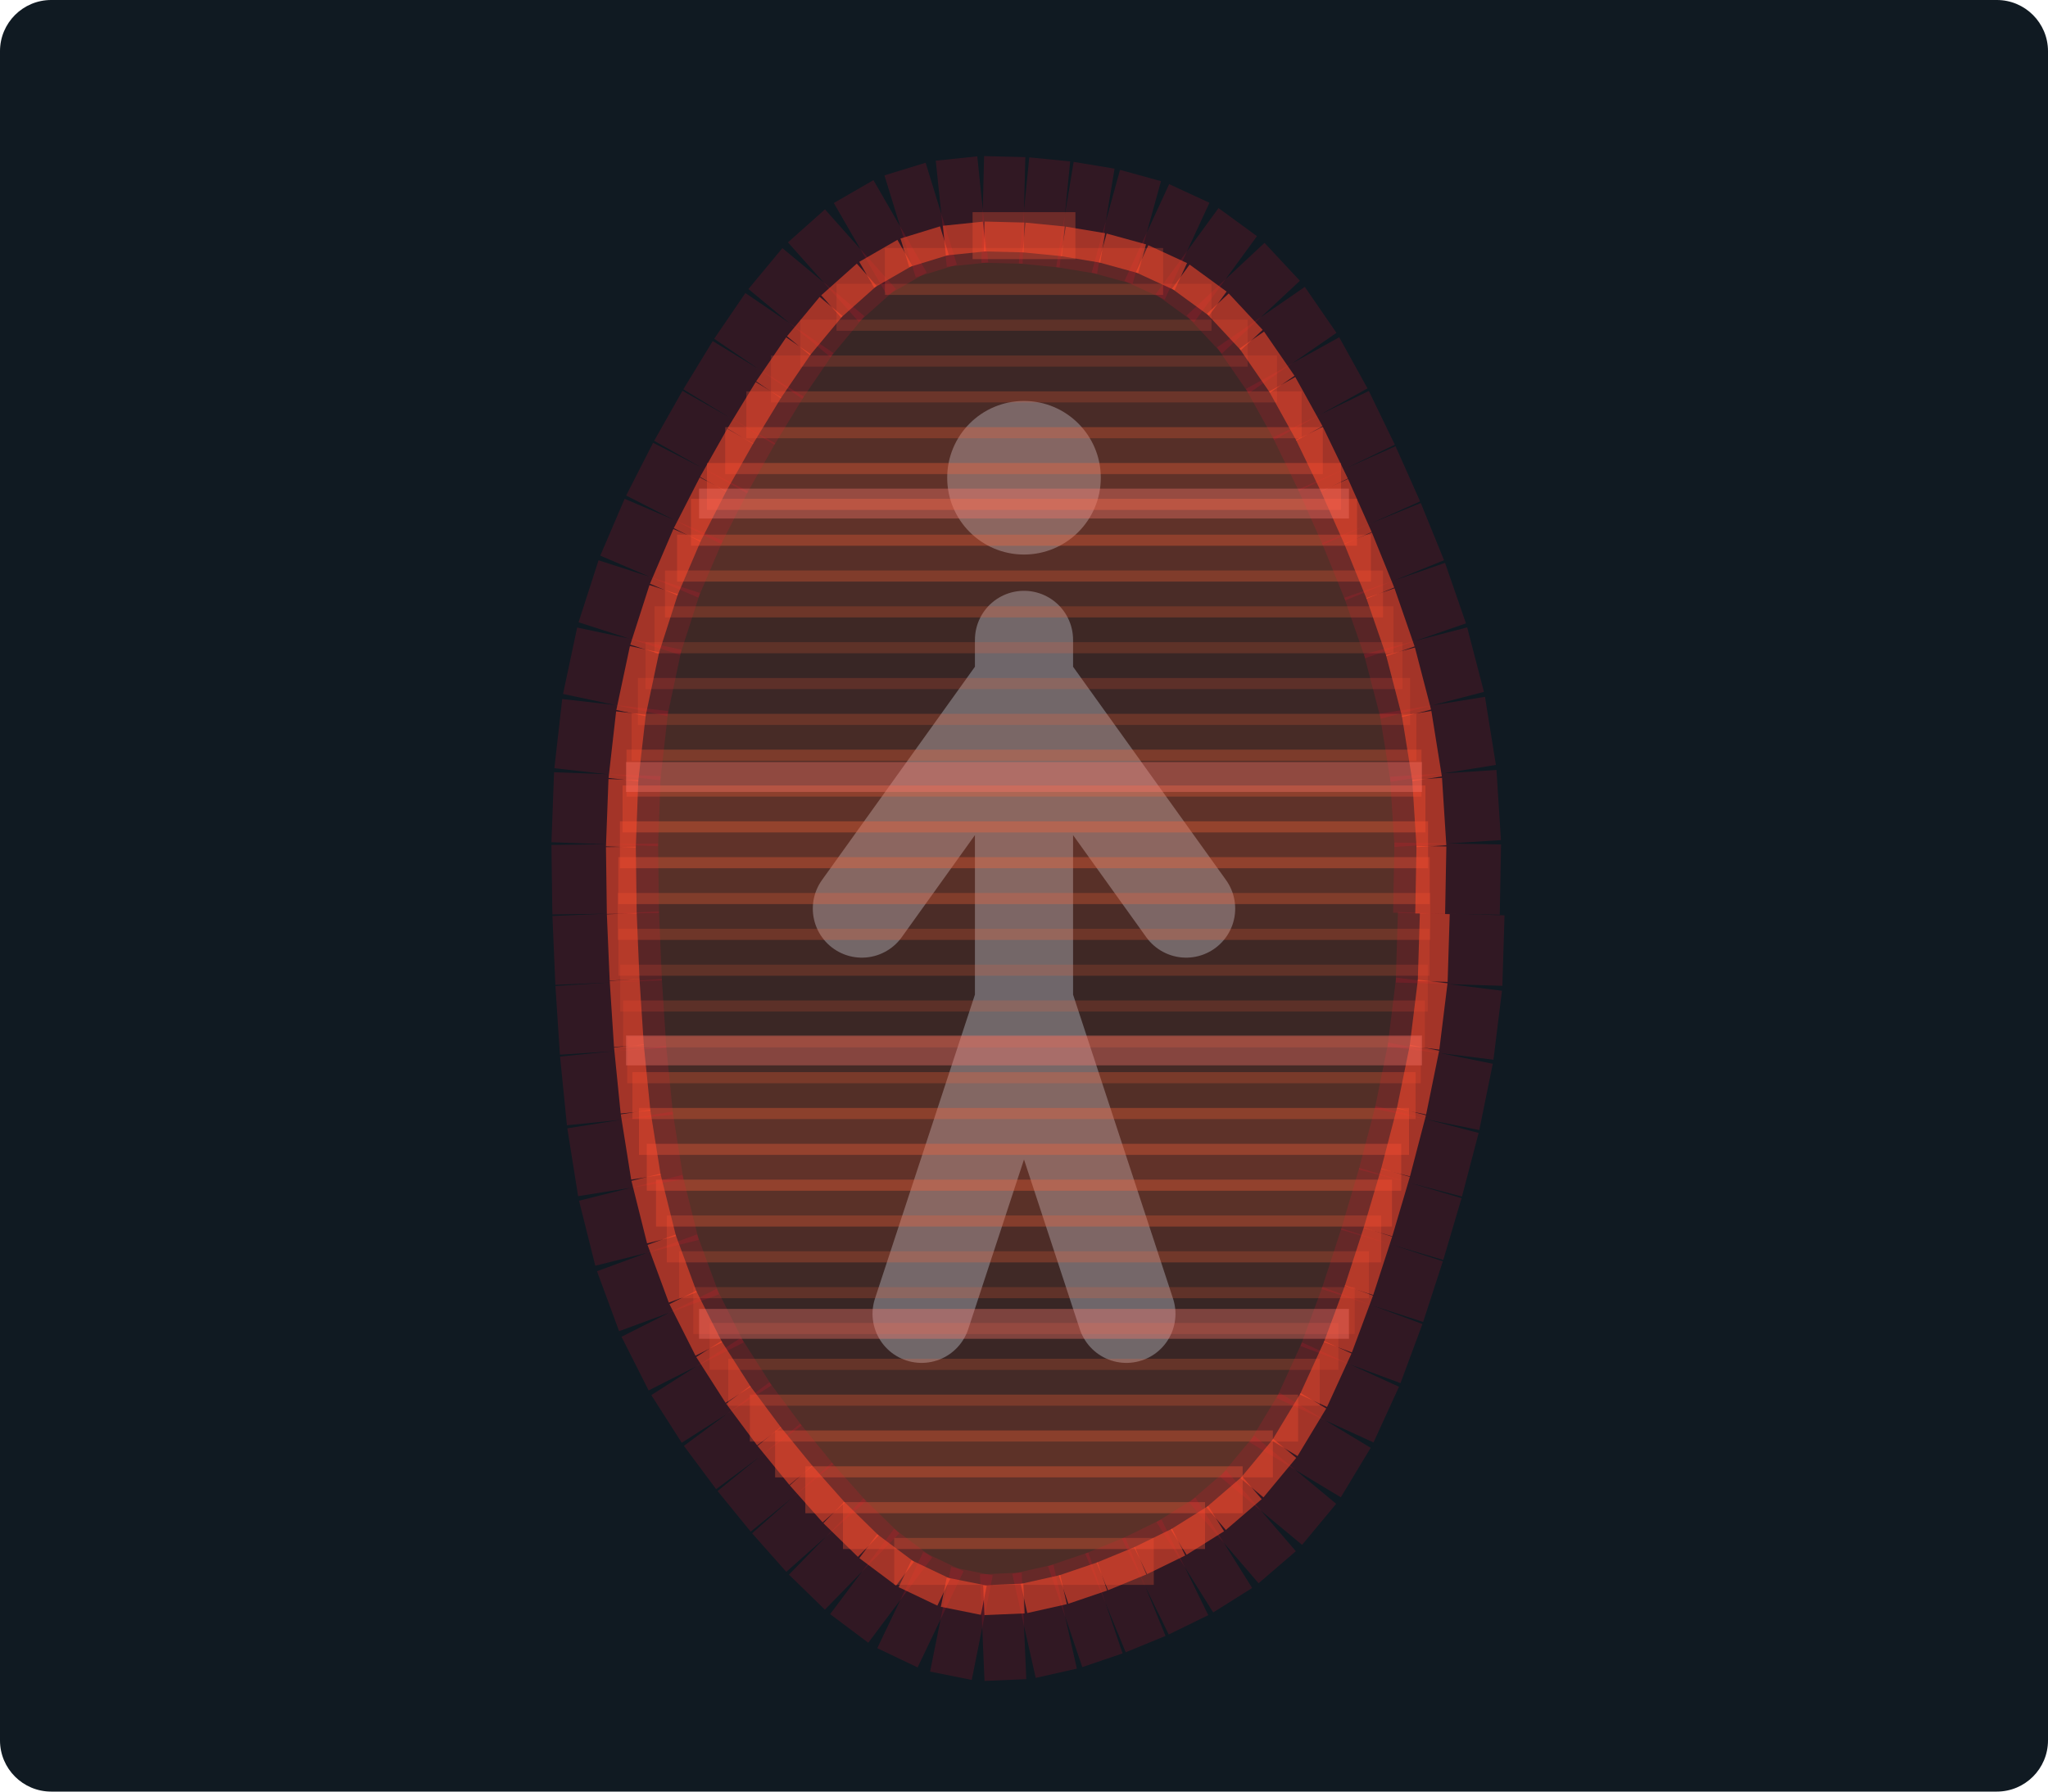
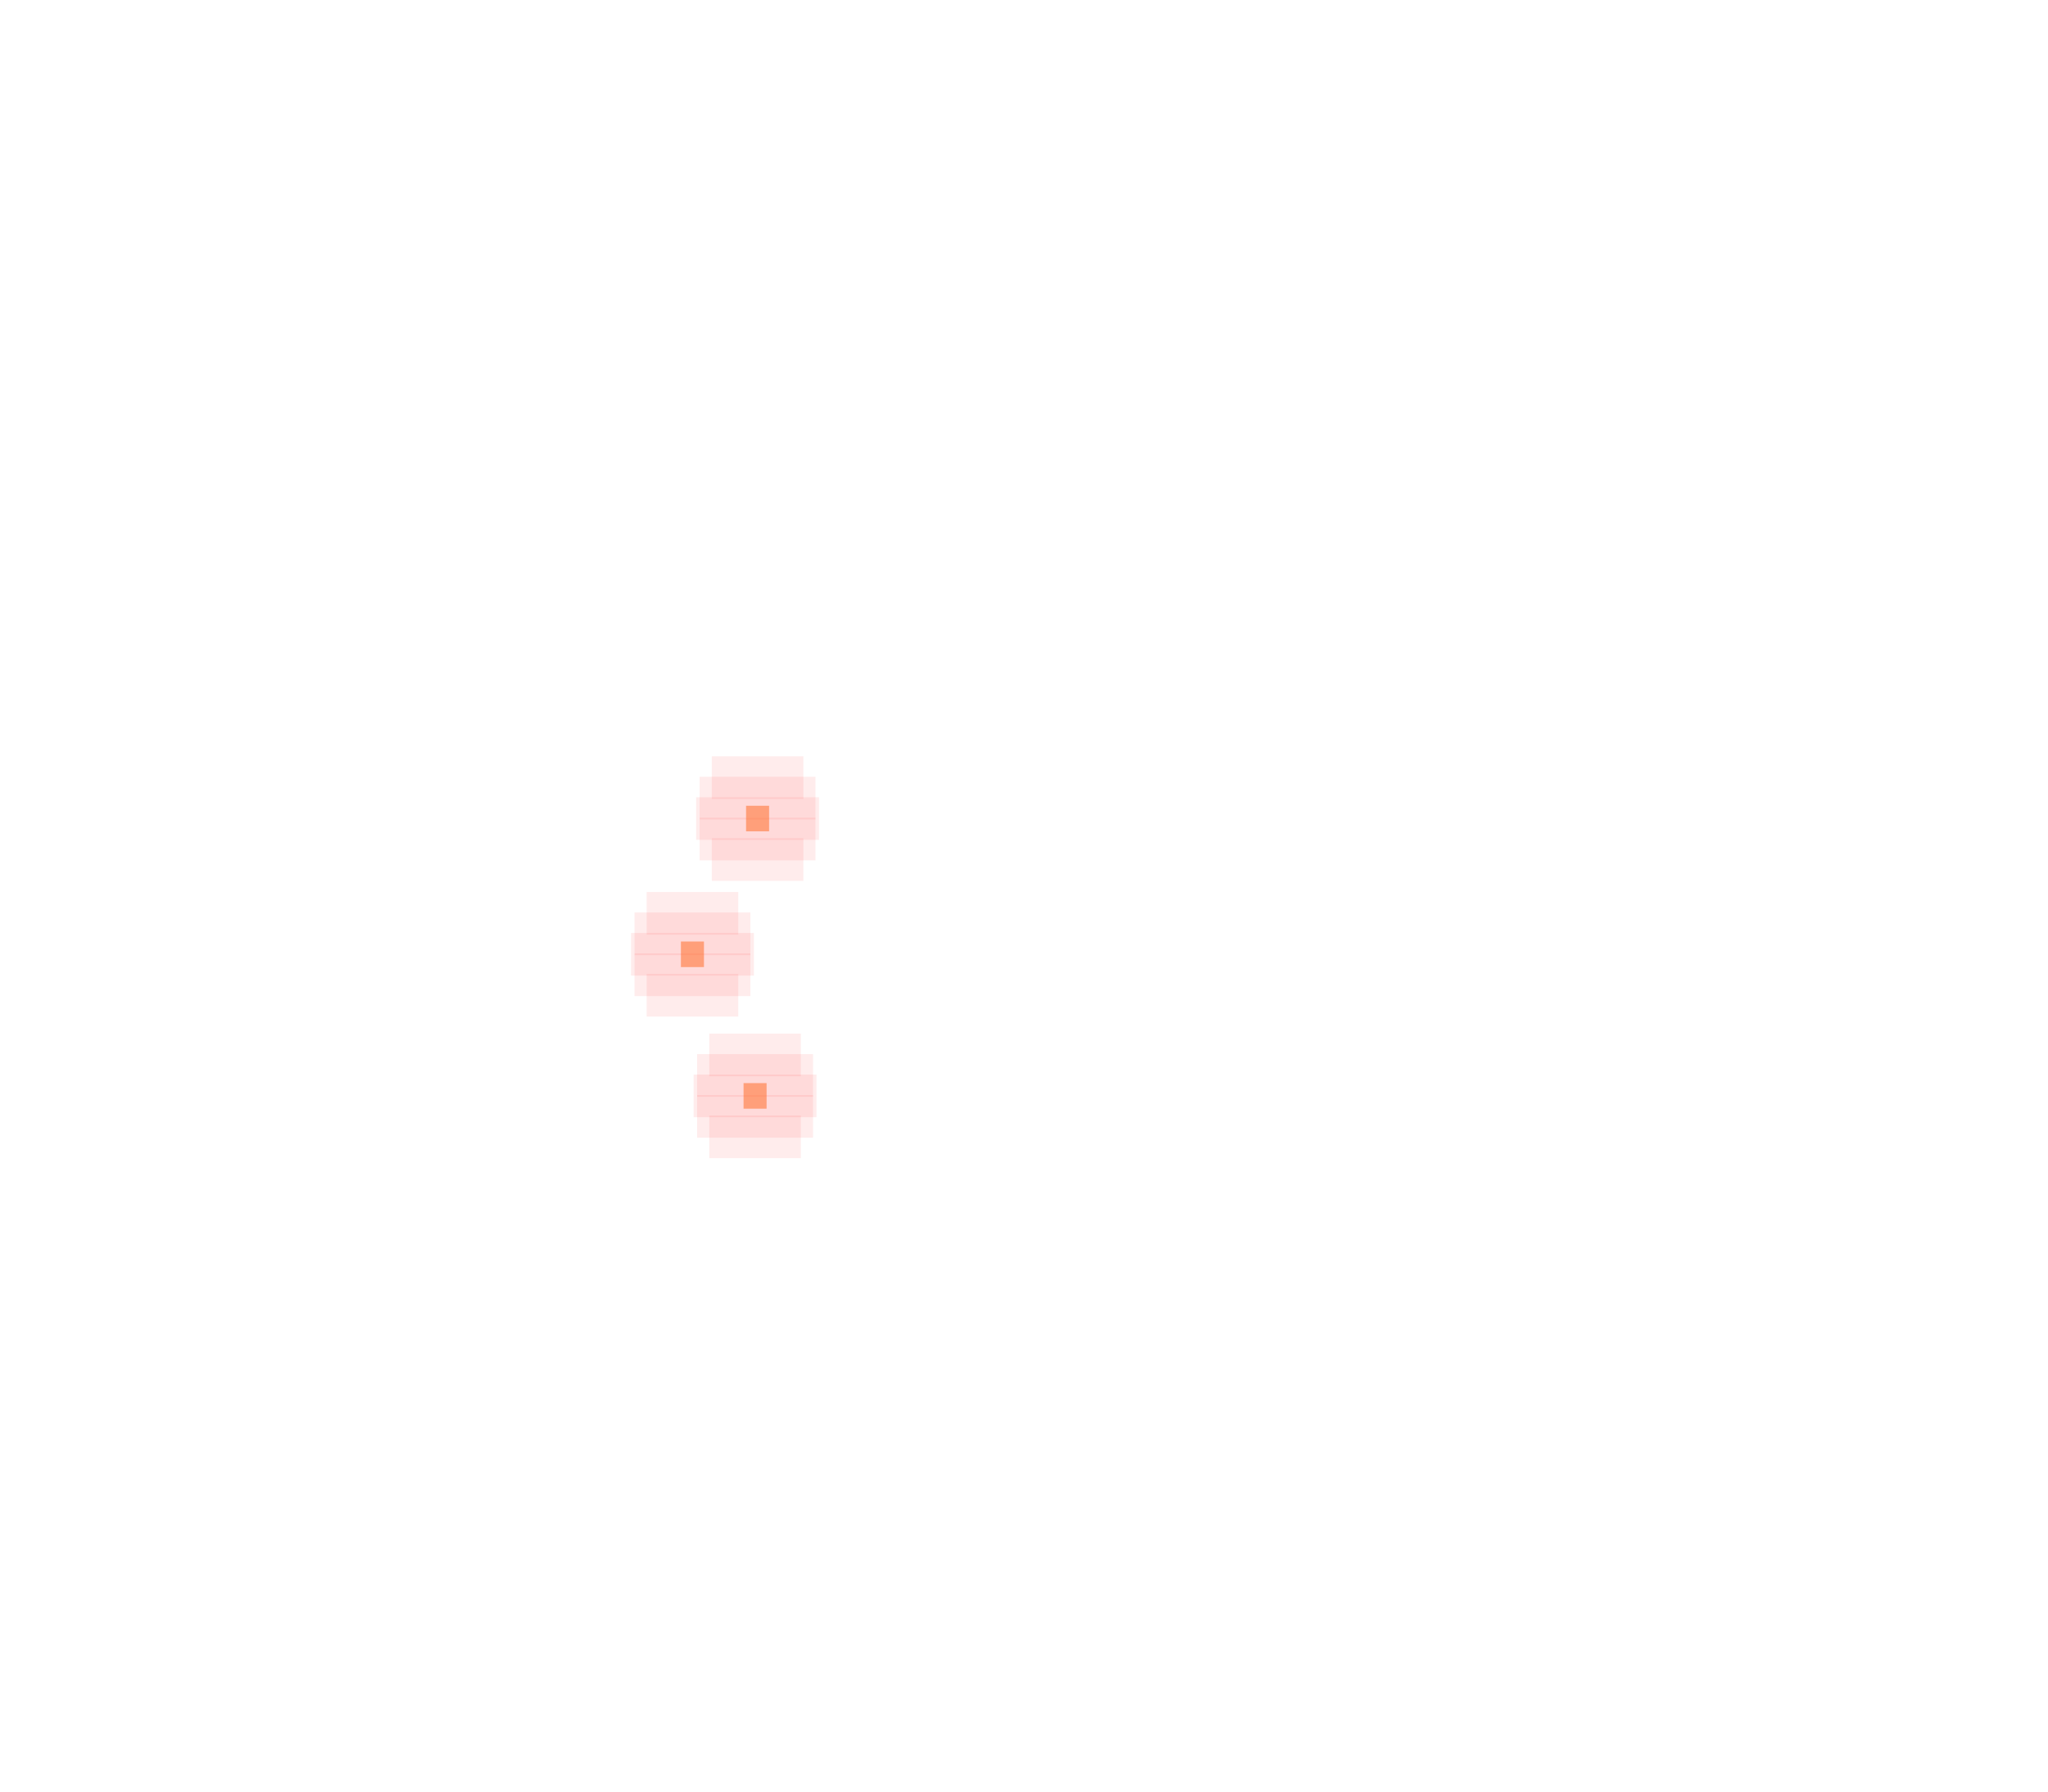
<svg xmlns="http://www.w3.org/2000/svg" width="480" height="420" viewBox="0 0 480 420">
-   <rect width="480" height="420" rx="12" fill="#101a22" />
-   <g stroke="#526875" stroke-linecap="round" fill="#526875">
-     <circle cx="240" cy="112" r="18" stroke="none" />
-     <path d="M240 150V235M240 160L202 213M240 160L278 213M240 235L216 308M240 235L264 308" stroke-width="23" />
-   </g>
  <g>
-     <line x1="240.00" y1="374.44" x2="240.00" y2="374.44" stroke="rgb(255,100,55)" stroke-opacity="0.204" stroke-width="11" />
-     <line x1="209.58" y1="366.04" x2="270.42" y2="366.04" stroke="rgb(255,100,55)" stroke-opacity="0.259" stroke-width="11" />
-     <line x1="197.57" y1="357.64" x2="282.43" y2="357.64" stroke="rgb(255,100,55)" stroke-opacity="0.314" stroke-width="11" />
-     <line x1="188.75" y1="349.24" x2="291.25" y2="349.24" stroke="rgb(255,100,55)" stroke-opacity="0.337" stroke-width="11" />
-     <line x1="181.67" y1="340.84" x2="298.33" y2="340.84" stroke="rgb(255,100,55)" stroke-opacity="0.322" stroke-width="11" />
-     <line x1="175.75" y1="332.44" x2="304.25" y2="332.44" stroke="rgb(255,100,55)" stroke-opacity="0.278" stroke-width="11" />
-     <line x1="170.69" y1="324.04" x2="309.31" y2="324.04" stroke="rgb(255,100,55)" stroke-opacity="0.22" stroke-width="11" />
-     <line x1="166.31" y1="315.64" x2="313.69" y2="315.64" stroke="rgb(255,100,55)" stroke-opacity="0.176" stroke-width="11" />
-     <line x1="162.49" y1="307.24" x2="317.51" y2="307.24" stroke="rgb(255,100,55)" stroke-opacity="0.169" stroke-width="11" />
-     <line x1="159.16" y1="298.84" x2="320.84" y2="298.84" stroke="rgb(255,100,55)" stroke-opacity="0.2" stroke-width="11" />
-     <line x1="156.27" y1="290.44" x2="323.73" y2="290.44" stroke="rgb(255,100,55)" stroke-opacity="0.255" stroke-width="11" />
-     <line x1="153.75" y1="282.04" x2="326.25" y2="282.04" stroke="rgb(255,100,55)" stroke-opacity="0.31" stroke-width="11" />
-     <line x1="151.59" y1="273.64" x2="328.41" y2="273.64" stroke="rgb(255,100,55)" stroke-opacity="0.337" stroke-width="11" />
-     <line x1="149.76" y1="265.24" x2="330.24" y2="265.24" stroke="rgb(255,100,55)" stroke-opacity="0.326" stroke-width="11" />
-     <line x1="148.23" y1="256.84" x2="331.77" y2="256.84" stroke="rgb(255,100,55)" stroke-opacity="0.282" stroke-width="11" />
-     <line x1="147.00" y1="248.44" x2="333.00" y2="248.44" stroke="rgb(255,100,55)" stroke-opacity="0.224" stroke-width="11" />
-     <line x1="146.05" y1="240.04" x2="333.95" y2="240.04" stroke="rgb(255,100,55)" stroke-opacity="0.18" stroke-width="11" />
-     <line x1="145.37" y1="231.64" x2="334.63" y2="231.64" stroke="rgb(255,100,55)" stroke-opacity="0.169" stroke-width="11" />
-     <line x1="144.95" y1="223.24" x2="335.05" y2="223.24" stroke="rgb(255,100,55)" stroke-opacity="0.196" stroke-width="11" />
-     <line x1="144.80" y1="214.84" x2="335.20" y2="214.84" stroke="rgb(255,100,55)" stroke-opacity="0.247" stroke-width="11" />
-     <line x1="144.91" y1="206.44" x2="335.09" y2="206.44" stroke="rgb(255,100,55)" stroke-opacity="0.302" stroke-width="11" />
-     <line x1="145.29" y1="198.04" x2="334.71" y2="198.04" stroke="rgb(255,100,55)" stroke-opacity="0.333" stroke-width="11" />
-     <line x1="145.92" y1="189.64" x2="334.08" y2="189.64" stroke="rgb(255,100,55)" stroke-opacity="0.329" stroke-width="11" />
-     <line x1="146.84" y1="181.24" x2="333.16" y2="181.24" stroke="rgb(255,100,55)" stroke-opacity="0.29" stroke-width="11" />
-     <line x1="148.03" y1="172.84" x2="331.97" y2="172.84" stroke="rgb(255,100,55)" stroke-opacity="0.231" stroke-width="11" />
-     <line x1="149.51" y1="164.44" x2="330.49" y2="164.44" stroke="rgb(255,100,55)" stroke-opacity="0.184" stroke-width="11" />
-     <line x1="151.29" y1="156.04" x2="328.71" y2="156.04" stroke="rgb(255,100,55)" stroke-opacity="0.169" stroke-width="11" />
-     <line x1="153.40" y1="147.64" x2="326.60" y2="147.64" stroke="rgb(255,100,55)" stroke-opacity="0.192" stroke-width="11" />
-     <line x1="155.86" y1="139.24" x2="324.14" y2="139.24" stroke="rgb(255,100,55)" stroke-opacity="0.243" stroke-width="11" />
-     <line x1="158.69" y1="130.84" x2="321.31" y2="130.84" stroke="rgb(255,100,55)" stroke-opacity="0.298" stroke-width="11" />
-     <line x1="161.95" y1="122.44" x2="318.05" y2="122.44" stroke="rgb(255,100,55)" stroke-opacity="0.333" stroke-width="11" />
-     <line x1="165.69" y1="114.04" x2="314.31" y2="114.04" stroke="rgb(255,100,55)" stroke-opacity="0.333" stroke-width="11" />
-     <line x1="169.97" y1="105.64" x2="310.03" y2="105.64" stroke="rgb(255,100,55)" stroke-opacity="0.294" stroke-width="11" />
-     <line x1="174.92" y1="97.24" x2="305.08" y2="97.24" stroke="rgb(255,100,55)" stroke-opacity="0.239" stroke-width="11" />
-     <line x1="180.70" y1="88.84" x2="299.30" y2="88.84" stroke="rgb(255,100,55)" stroke-opacity="0.188" stroke-width="11" />
-     <line x1="187.57" y1="80.44" x2="292.43" y2="80.44" stroke="rgb(255,100,55)" stroke-opacity="0.169" stroke-width="11" />
-     <line x1="196.06" y1="72.04" x2="283.94" y2="72.04" stroke="rgb(255,100,55)" stroke-opacity="0.188" stroke-width="11" />
-     <line x1="207.40" y1="63.64" x2="272.60" y2="63.64" stroke="rgb(255,100,55)" stroke-opacity="0.235" stroke-width="11" />
-     <line x1="227.95" y1="55.24" x2="252.05" y2="55.24" stroke="rgb(255,100,55)" stroke-opacity="0.294" stroke-width="11" />
-     <line x1="339.01" y1="214.20" x2="339.31" y2="197.74" stroke="rgb(255,20,45)" stroke-opacity="0.137" stroke-width="25" />
-     <line x1="339.31" y1="197.74" x2="338.26" y2="181.30" stroke="rgb(255,20,45)" stroke-opacity="0.137" stroke-width="25" />
-     <line x1="338.26" y1="181.30" x2="335.70" y2="165.34" stroke="rgb(255,20,45)" stroke-opacity="0.137" stroke-width="25" />
-     <line x1="335.70" y1="165.34" x2="331.77" y2="150.22" stroke="rgb(255,20,45)" stroke-opacity="0.137" stroke-width="25" />
-     <line x1="331.77" y1="150.22" x2="326.87" y2="136.04" stroke="rgb(255,20,45)" stroke-opacity="0.137" stroke-width="25" />
-     <line x1="326.87" y1="136.04" x2="321.42" y2="122.63" stroke="rgb(255,20,45)" stroke-opacity="0.137" stroke-width="25" />
-     <line x1="321.42" y1="122.63" x2="315.66" y2="109.69" stroke="rgb(255,20,45)" stroke-opacity="0.137" stroke-width="25" />
-     <line x1="315.66" y1="109.69" x2="309.57" y2="97.10" stroke="rgb(255,20,45)" stroke-opacity="0.137" stroke-width="25" />
-     <line x1="309.57" y1="97.10" x2="302.94" y2="85.12" stroke="rgb(255,20,45)" stroke-opacity="0.137" stroke-width="25" />
-     <line x1="302.94" y1="85.12" x2="295.52" y2="74.35" stroke="rgb(255,20,45)" stroke-opacity="0.137" stroke-width="25" />
-     <line x1="295.52" y1="74.35" x2="287.23" y2="65.46" stroke="rgb(255,20,45)" stroke-opacity="0.137" stroke-width="25" />
-     <line x1="287.23" y1="65.46" x2="278.22" y2="58.88" stroke="rgb(255,20,45)" stroke-opacity="0.137" stroke-width="25" />
-     <line x1="278.22" y1="58.88" x2="268.78" y2="54.52" stroke="rgb(255,20,45)" stroke-opacity="0.137" stroke-width="25" />
-     <line x1="268.78" y1="54.52" x2="259.18" y2="51.87" stroke="rgb(255,20,45)" stroke-opacity="0.137" stroke-width="25" />
-     <line x1="259.18" y1="51.87" x2="249.59" y2="50.28" stroke="rgb(255,20,45)" stroke-opacity="0.137" stroke-width="25" />
-     <line x1="249.59" y1="50.28" x2="240.00" y2="49.33" stroke="rgb(255,20,45)" stroke-opacity="0.137" stroke-width="25" />
-     <line x1="240.00" y1="49.33" x2="230.34" y2="49.09" stroke="rgb(255,20,45)" stroke-opacity="0.137" stroke-width="25" />
-     <line x1="230.34" y1="49.09" x2="220.61" y2="50.10" stroke="rgb(255,20,45)" stroke-opacity="0.137" stroke-width="25" />
-     <line x1="220.61" y1="50.10" x2="210.96" y2="53.06" stroke="rgb(255,20,45)" stroke-opacity="0.137" stroke-width="25" />
-     <line x1="210.96" y1="53.06" x2="201.67" y2="58.42" stroke="rgb(255,20,45)" stroke-opacity="0.137" stroke-width="25" />
-     <line x1="201.67" y1="58.42" x2="192.99" y2="66.15" stroke="rgb(255,20,45)" stroke-opacity="0.137" stroke-width="25" />
-     <line x1="192.99" y1="66.15" x2="185.03" y2="75.74" stroke="rgb(255,20,45)" stroke-opacity="0.137" stroke-width="25" />
-     <line x1="185.03" y1="75.74" x2="177.72" y2="86.46" stroke="rgb(255,20,45)" stroke-opacity="0.137" stroke-width="25" />
-     <line x1="177.72" y1="86.46" x2="170.83" y2="97.77" stroke="rgb(255,20,45)" stroke-opacity="0.137" stroke-width="25" />
-     <line x1="170.83" y1="97.77" x2="164.20" y2="109.49" stroke="rgb(255,20,45)" stroke-opacity="0.137" stroke-width="25" />
-     <line x1="164.20" y1="109.49" x2="157.89" y2="121.85" stroke="rgb(255,20,45)" stroke-opacity="0.137" stroke-width="25" />
-     <line x1="157.89" y1="121.85" x2="152.18" y2="135.18" stroke="rgb(255,20,45)" stroke-opacity="0.137" stroke-width="25" />
-     <line x1="152.18" y1="135.18" x2="147.50" y2="149.71" stroke="rgb(255,20,45)" stroke-opacity="0.137" stroke-width="25" />
-     <line x1="147.50" y1="149.71" x2="144.19" y2="165.28" stroke="rgb(255,20,45)" stroke-opacity="0.137" stroke-width="25" />
-     <line x1="144.19" y1="165.28" x2="142.35" y2="181.50" stroke="rgb(255,20,45)" stroke-opacity="0.137" stroke-width="25" />
-     <line x1="142.35" y1="181.50" x2="141.74" y2="197.91" stroke="rgb(255,20,45)" stroke-opacity="0.137" stroke-width="25" />
-     <line x1="141.74" y1="197.91" x2="141.96" y2="214.20" stroke="rgb(255,20,45)" stroke-opacity="0.137" stroke-width="25" />
-     <line x1="141.96" y1="214.20" x2="142.65" y2="230.34" stroke="rgb(255,20,45)" stroke-opacity="0.137" stroke-width="25" />
-     <line x1="142.65" y1="230.34" x2="143.70" y2="246.44" stroke="rgb(255,20,45)" stroke-opacity="0.137" stroke-width="25" />
-     <line x1="143.70" y1="246.44" x2="145.31" y2="262.55" stroke="rgb(255,20,45)" stroke-opacity="0.137" stroke-width="25" />
-     <line x1="145.31" y1="262.55" x2="147.84" y2="278.45" stroke="rgb(255,20,45)" stroke-opacity="0.137" stroke-width="25" />
-     <line x1="147.84" y1="278.45" x2="151.65" y2="293.69" stroke="rgb(255,20,45)" stroke-opacity="0.137" stroke-width="25" />
-     <line x1="151.65" y1="293.69" x2="156.83" y2="307.74" stroke="rgb(255,20,45)" stroke-opacity="0.137" stroke-width="25" />
-     <line x1="156.83" y1="307.74" x2="163.18" y2="320.32" stroke="rgb(255,20,45)" stroke-opacity="0.137" stroke-width="25" />
-     <line x1="163.18" y1="320.32" x2="170.32" y2="331.49" stroke="rgb(255,20,45)" stroke-opacity="0.137" stroke-width="25" />
-     <line x1="170.32" y1="331.49" x2="177.87" y2="341.64" stroke="rgb(255,20,45)" stroke-opacity="0.137" stroke-width="25" />
-     <line x1="177.87" y1="341.64" x2="185.63" y2="351.16" stroke="rgb(255,20,45)" stroke-opacity="0.137" stroke-width="25" />
-     <line x1="185.63" y1="351.16" x2="193.64" y2="360.19" stroke="rgb(255,20,45)" stroke-opacity="0.137" stroke-width="25" />
-     <line x1="193.64" y1="360.19" x2="202.06" y2="368.40" stroke="rgb(255,20,45)" stroke-opacity="0.137" stroke-width="25" />
-     <line x1="202.06" y1="368.40" x2="211.00" y2="375.10" stroke="rgb(255,20,45)" stroke-opacity="0.137" stroke-width="25" />
-     <line x1="211.00" y1="375.10" x2="220.45" y2="379.61" stroke="rgb(255,20,45)" stroke-opacity="0.137" stroke-width="25" />
-     <line x1="220.45" y1="379.61" x2="230.21" y2="381.57" stroke="rgb(255,20,45)" stroke-opacity="0.137" stroke-width="25" />
-     <line x1="230.21" y1="381.57" x2="240.00" y2="381.15" stroke="rgb(255,20,45)" stroke-opacity="0.137" stroke-width="25" />
-     <line x1="240.00" y1="381.15" x2="249.64" y2="378.98" stroke="rgb(255,20,45)" stroke-opacity="0.137" stroke-width="25" />
-     <line x1="249.64" y1="378.98" x2="259.09" y2="375.77" stroke="rgb(255,20,45)" stroke-opacity="0.137" stroke-width="25" />
-     <line x1="259.09" y1="375.77" x2="268.43" y2="371.94" stroke="rgb(255,20,45)" stroke-opacity="0.137" stroke-width="25" />
-     <line x1="268.43" y1="371.94" x2="277.70" y2="367.41" stroke="rgb(255,20,45)" stroke-opacity="0.137" stroke-width="25" />
-     <line x1="277.70" y1="367.41" x2="286.83" y2="361.68" stroke="rgb(255,20,45)" stroke-opacity="0.137" stroke-width="25" />
-     <line x1="286.83" y1="361.68" x2="295.56" y2="354.17" stroke="rgb(255,20,45)" stroke-opacity="0.137" stroke-width="25" />
-     <line x1="295.56" y1="354.17" x2="303.55" y2="344.55" stroke="rgb(255,20,45)" stroke-opacity="0.137" stroke-width="25" />
-     <line x1="303.55" y1="344.55" x2="310.55" y2="332.95" stroke="rgb(255,20,45)" stroke-opacity="0.137" stroke-width="25" />
-     <line x1="310.55" y1="332.95" x2="316.52" y2="319.90" stroke="rgb(255,20,45)" stroke-opacity="0.137" stroke-width="25" />
-     <line x1="316.52" y1="319.90" x2="321.66" y2="306.04" stroke="rgb(255,20,45)" stroke-opacity="0.137" stroke-width="25" />
-     <line x1="321.66" y1="306.04" x2="326.28" y2="291.82" stroke="rgb(255,20,45)" stroke-opacity="0.137" stroke-width="25" />
-     <line x1="326.28" y1="291.82" x2="330.56" y2="277.34" stroke="rgb(255,20,45)" stroke-opacity="0.137" stroke-width="25" />
-     <line x1="330.56" y1="277.34" x2="334.46" y2="262.43" stroke="rgb(255,20,45)" stroke-opacity="0.137" stroke-width="25" />
-     <line x1="334.46" y1="262.43" x2="337.62" y2="246.89" stroke="rgb(255,20,45)" stroke-opacity="0.137" stroke-width="25" />
-     <line x1="337.62" y1="246.89" x2="339.62" y2="230.72" stroke="rgb(255,20,45)" stroke-opacity="0.137" stroke-width="25" />
-     <line x1="339.62" y1="230.72" x2="340.13" y2="214.20" stroke="rgb(255,20,45)" stroke-opacity="0.137" stroke-width="25" />
-     <line x1="335.20" y1="214.20" x2="335.49" y2="198.37" stroke="rgb(255,75,45)" stroke-opacity="0.553" stroke-width="7" />
-     <line x1="335.49" y1="198.37" x2="334.48" y2="182.57" stroke="rgb(255,75,45)" stroke-opacity="0.553" stroke-width="7" />
-     <line x1="334.48" y1="182.57" x2="332.02" y2="167.22" stroke="rgb(255,75,45)" stroke-opacity="0.553" stroke-width="7" />
-     <line x1="332.02" y1="167.22" x2="328.24" y2="152.68" stroke="rgb(255,75,45)" stroke-opacity="0.553" stroke-width="7" />
-     <line x1="328.24" y1="152.68" x2="323.53" y2="139.05" stroke="rgb(255,75,45)" stroke-opacity="0.553" stroke-width="7" />
-     <line x1="323.53" y1="139.05" x2="318.29" y2="126.15" stroke="rgb(255,75,45)" stroke-opacity="0.553" stroke-width="7" />
-     <line x1="318.29" y1="126.15" x2="312.75" y2="113.71" stroke="rgb(255,75,45)" stroke-opacity="0.553" stroke-width="7" />
-     <line x1="312.75" y1="113.71" x2="306.90" y2="101.60" stroke="rgb(255,75,45)" stroke-opacity="0.553" stroke-width="7" />
-     <line x1="306.90" y1="101.60" x2="300.52" y2="90.08" stroke="rgb(255,75,45)" stroke-opacity="0.553" stroke-width="7" />
-     <line x1="300.52" y1="90.08" x2="293.38" y2="79.72" stroke="rgb(255,75,45)" stroke-opacity="0.553" stroke-width="7" />
-     <line x1="293.38" y1="79.72" x2="285.42" y2="71.18" stroke="rgb(255,75,45)" stroke-opacity="0.553" stroke-width="7" />
-     <line x1="285.42" y1="71.18" x2="276.75" y2="64.85" stroke="rgb(255,75,45)" stroke-opacity="0.553" stroke-width="7" />
-     <line x1="276.75" y1="64.85" x2="267.67" y2="60.66" stroke="rgb(255,75,45)" stroke-opacity="0.553" stroke-width="7" />
-     <line x1="267.67" y1="60.66" x2="258.44" y2="58.12" stroke="rgb(255,75,45)" stroke-opacity="0.553" stroke-width="7" />
-     <line x1="258.44" y1="58.12" x2="249.22" y2="56.58" stroke="rgb(255,75,45)" stroke-opacity="0.553" stroke-width="7" />
-     <line x1="249.22" y1="56.58" x2="240.00" y2="55.67" stroke="rgb(255,75,45)" stroke-opacity="0.553" stroke-width="7" />
-     <line x1="240.00" y1="55.67" x2="230.71" y2="55.44" stroke="rgb(255,75,45)" stroke-opacity="0.553" stroke-width="7" />
-     <line x1="230.71" y1="55.44" x2="221.35" y2="56.41" stroke="rgb(255,75,45)" stroke-opacity="0.553" stroke-width="7" />
-     <line x1="221.35" y1="56.41" x2="212.08" y2="59.26" stroke="rgb(255,75,45)" stroke-opacity="0.553" stroke-width="7" />
-     <line x1="212.08" y1="59.26" x2="203.14" y2="64.41" stroke="rgb(255,75,45)" stroke-opacity="0.553" stroke-width="7" />
-     <line x1="203.14" y1="64.41" x2="194.80" y2="71.84" stroke="rgb(255,75,45)" stroke-opacity="0.553" stroke-width="7" />
-     <line x1="194.80" y1="71.84" x2="187.15" y2="81.06" stroke="rgb(255,75,45)" stroke-opacity="0.553" stroke-width="7" />
-     <line x1="187.15" y1="81.06" x2="180.11" y2="91.37" stroke="rgb(255,75,45)" stroke-opacity="0.553" stroke-width="7" />
-     <line x1="180.11" y1="91.37" x2="173.49" y2="102.25" stroke="rgb(255,75,45)" stroke-opacity="0.553" stroke-width="7" />
-     <line x1="173.49" y1="102.25" x2="167.12" y2="113.52" stroke="rgb(255,75,45)" stroke-opacity="0.553" stroke-width="7" />
-     <line x1="167.12" y1="113.52" x2="161.04" y2="125.40" stroke="rgb(255,75,45)" stroke-opacity="0.553" stroke-width="7" />
-     <line x1="161.04" y1="125.40" x2="155.55" y2="138.22" stroke="rgb(255,75,45)" stroke-opacity="0.553" stroke-width="7" />
-     <line x1="155.55" y1="138.22" x2="151.06" y2="152.19" stroke="rgb(255,75,45)" stroke-opacity="0.553" stroke-width="7" />
-     <line x1="151.06" y1="152.19" x2="147.88" y2="167.16" stroke="rgb(255,75,45)" stroke-opacity="0.553" stroke-width="7" />
-     <line x1="147.88" y1="167.16" x2="146.11" y2="182.76" stroke="rgb(255,75,45)" stroke-opacity="0.553" stroke-width="7" />
-     <line x1="146.11" y1="182.76" x2="145.52" y2="198.54" stroke="rgb(255,75,45)" stroke-opacity="0.553" stroke-width="7" />
-     <line x1="145.52" y1="198.54" x2="145.73" y2="214.20" stroke="rgb(255,75,45)" stroke-opacity="0.553" stroke-width="7" />
-     <line x1="145.73" y1="214.20" x2="146.39" y2="229.72" stroke="rgb(255,75,45)" stroke-opacity="0.553" stroke-width="7" />
-     <line x1="146.39" y1="229.72" x2="147.40" y2="245.20" stroke="rgb(255,75,45)" stroke-opacity="0.553" stroke-width="7" />
-     <line x1="147.40" y1="245.20" x2="148.95" y2="260.69" stroke="rgb(255,75,45)" stroke-opacity="0.553" stroke-width="7" />
-     <line x1="148.95" y1="260.69" x2="151.39" y2="275.98" stroke="rgb(255,75,45)" stroke-opacity="0.553" stroke-width="7" />
-     <line x1="151.39" y1="275.98" x2="155.05" y2="290.63" stroke="rgb(255,75,45)" stroke-opacity="0.553" stroke-width="7" />
-     <line x1="155.05" y1="290.63" x2="160.03" y2="304.15" stroke="rgb(255,75,45)" stroke-opacity="0.553" stroke-width="7" />
-     <line x1="160.03" y1="304.15" x2="166.13" y2="316.24" stroke="rgb(255,75,45)" stroke-opacity="0.553" stroke-width="7" />
-     <line x1="166.13" y1="316.24" x2="173.00" y2="326.98" stroke="rgb(255,75,45)" stroke-opacity="0.553" stroke-width="7" />
-     <line x1="173.00" y1="326.98" x2="180.26" y2="336.74" stroke="rgb(255,75,45)" stroke-opacity="0.553" stroke-width="7" />
-     <line x1="180.26" y1="336.74" x2="187.72" y2="345.89" stroke="rgb(255,75,45)" stroke-opacity="0.553" stroke-width="7" />
-     <line x1="187.72" y1="345.89" x2="195.42" y2="354.57" stroke="rgb(255,75,45)" stroke-opacity="0.553" stroke-width="7" />
-     <line x1="195.42" y1="354.57" x2="203.51" y2="362.47" stroke="rgb(255,75,45)" stroke-opacity="0.553" stroke-width="7" />
-     <line x1="203.51" y1="362.47" x2="212.12" y2="368.92" stroke="rgb(255,75,45)" stroke-opacity="0.553" stroke-width="7" />
-     <line x1="212.12" y1="368.92" x2="221.20" y2="373.25" stroke="rgb(255,75,45)" stroke-opacity="0.553" stroke-width="7" />
-     <line x1="221.20" y1="373.25" x2="230.58" y2="375.13" stroke="rgb(255,75,45)" stroke-opacity="0.553" stroke-width="7" />
-     <line x1="230.58" y1="375.13" x2="240.00" y2="374.73" stroke="rgb(255,75,45)" stroke-opacity="0.553" stroke-width="7" />
-     <line x1="240.00" y1="374.73" x2="249.27" y2="372.65" stroke="rgb(255,75,45)" stroke-opacity="0.553" stroke-width="7" />
-     <line x1="249.27" y1="372.65" x2="258.36" y2="369.56" stroke="rgb(255,75,45)" stroke-opacity="0.553" stroke-width="7" />
-     <line x1="258.36" y1="369.56" x2="267.33" y2="365.87" stroke="rgb(255,75,45)" stroke-opacity="0.553" stroke-width="7" />
-     <line x1="267.33" y1="365.87" x2="276.25" y2="361.51" stroke="rgb(255,75,45)" stroke-opacity="0.553" stroke-width="7" />
-     <line x1="276.25" y1="361.51" x2="285.03" y2="356.01" stroke="rgb(255,75,45)" stroke-opacity="0.553" stroke-width="7" />
-     <line x1="285.03" y1="356.01" x2="293.43" y2="348.79" stroke="rgb(255,75,45)" stroke-opacity="0.553" stroke-width="7" />
-     <line x1="293.43" y1="348.79" x2="301.11" y2="339.54" stroke="rgb(255,75,45)" stroke-opacity="0.553" stroke-width="7" />
-     <line x1="301.11" y1="339.54" x2="307.84" y2="328.38" stroke="rgb(255,75,45)" stroke-opacity="0.553" stroke-width="7" />
-     <line x1="307.84" y1="328.38" x2="313.57" y2="315.84" stroke="rgb(255,75,45)" stroke-opacity="0.553" stroke-width="7" />
-     <line x1="313.57" y1="315.84" x2="318.52" y2="302.51" stroke="rgb(255,75,45)" stroke-opacity="0.553" stroke-width="7" />
-     <line x1="318.52" y1="302.51" x2="322.96" y2="288.84" stroke="rgb(255,75,45)" stroke-opacity="0.553" stroke-width="7" />
-     <line x1="322.96" y1="288.84" x2="327.08" y2="274.91" stroke="rgb(255,75,45)" stroke-opacity="0.553" stroke-width="7" />
-     <line x1="327.08" y1="274.91" x2="330.82" y2="260.57" stroke="rgb(255,75,45)" stroke-opacity="0.553" stroke-width="7" />
-     <line x1="330.82" y1="260.57" x2="333.87" y2="245.63" stroke="rgb(255,75,45)" stroke-opacity="0.553" stroke-width="7" />
-     <line x1="333.87" y1="245.63" x2="335.79" y2="230.08" stroke="rgb(255,75,45)" stroke-opacity="0.553" stroke-width="7" />
-     <line x1="335.79" y1="230.08" x2="336.28" y2="214.20" stroke="rgb(255,75,45)" stroke-opacity="0.553" stroke-width="7" />
-     <line x1="163.84" y1="310.35" x2="316.16" y2="310.35" stroke="rgb(255,120,110)" stroke-opacity="0.349" stroke-width="7" />
-     <line x1="146.72" y1="246.25" x2="333.28" y2="246.25" stroke="rgb(255,120,110)" stroke-opacity="0.349" stroke-width="7" />
-     <line x1="146.72" y1="182.15" x2="333.28" y2="182.15" stroke="rgb(255,120,110)" stroke-opacity="0.349" stroke-width="7" />
-     <line x1="163.84" y1="118.05" x2="316.16" y2="118.05" stroke="rgb(255,120,110)" stroke-opacity="0.349" stroke-width="7" />
-     <line x1="240.00" y1="374.44" x2="240.00" y2="374.44" stroke="rgb(255,120,110)" stroke-opacity="0.349" stroke-width="7" />
-     <animate attributeName="opacity" values="1;.4;.9;.3;1" dur=".65s" repeatCount="indefinite" />
+     <line x1="166.83" y1="201.49" x2="188.29" y2="201.49" stroke="rgb(255,15,20)" stroke-opacity="0.082" stroke-width="10" />
+     <line x1="163.98" y1="196.69" x2="191.14" y2="196.69" stroke="rgb(255,15,20)" stroke-opacity="0.082" stroke-width="10" />
+     <line x1="163.16" y1="191.89" x2="191.96" y2="191.89" stroke="rgb(255,15,20)" stroke-opacity="0.082" stroke-width="10" />
+     <line x1="163.98" y1="187.09" x2="191.14" y2="187.09" stroke="rgb(255,15,20)" stroke-opacity="0.082" stroke-width="10" />
+     <line x1="166.83" y1="182.29" x2="188.29" y2="182.29" stroke="rgb(255,15,20)" stroke-opacity="0.082" stroke-width="10" />
+     <line x1="174.86" y1="191.89" x2="180.26" y2="191.89" stroke="rgb(255,100,25)" stroke-opacity="0.494" stroke-width="6" />
+     <line x1="151.56" y1="233.31" x2="173.03" y2="233.31" stroke="rgb(255,15,20)" stroke-opacity="0.082" stroke-width="10" />
+     <line x1="148.72" y1="228.51" x2="175.87" y2="228.51" stroke="rgb(255,15,20)" stroke-opacity="0.082" stroke-width="10" />
+     <line x1="147.89" y1="223.71" x2="176.69" y2="223.71" stroke="rgb(255,15,20)" stroke-opacity="0.082" stroke-width="10" />
+     <line x1="148.72" y1="218.91" x2="175.87" y2="218.91" stroke="rgb(255,15,20)" stroke-opacity="0.082" stroke-width="10" />
+     <line x1="151.56" y1="214.11" x2="173.03" y2="214.11" stroke="rgb(255,15,20)" stroke-opacity="0.082" stroke-width="10" />
+     <line x1="159.59" y1="223.71" x2="164.99" y2="223.71" stroke="rgb(255,100,25)" stroke-opacity="0.494" stroke-width="6" />
+     <line x1="166.24" y1="266.51" x2="187.70" y2="266.51" stroke="rgb(255,15,20)" stroke-opacity="0.082" stroke-width="10" />
+     <line x1="163.39" y1="261.71" x2="190.55" y2="261.71" stroke="rgb(255,15,20)" stroke-opacity="0.082" stroke-width="10" />
+     <line x1="162.57" y1="256.91" x2="191.37" y2="256.91" stroke="rgb(255,15,20)" stroke-opacity="0.082" stroke-width="10" />
+     <line x1="163.39" y1="252.11" x2="190.55" y2="252.11" stroke="rgb(255,15,20)" stroke-opacity="0.082" stroke-width="10" />
+     <line x1="166.24" y1="247.31" x2="187.70" y2="247.31" stroke="rgb(255,15,20)" stroke-opacity="0.082" stroke-width="10" />
+     <line x1="174.27" y1="256.91" x2="179.67" y2="256.91" stroke="rgb(255,100,25)" stroke-opacity="0.494" stroke-width="6" />
  </g>
</svg>
